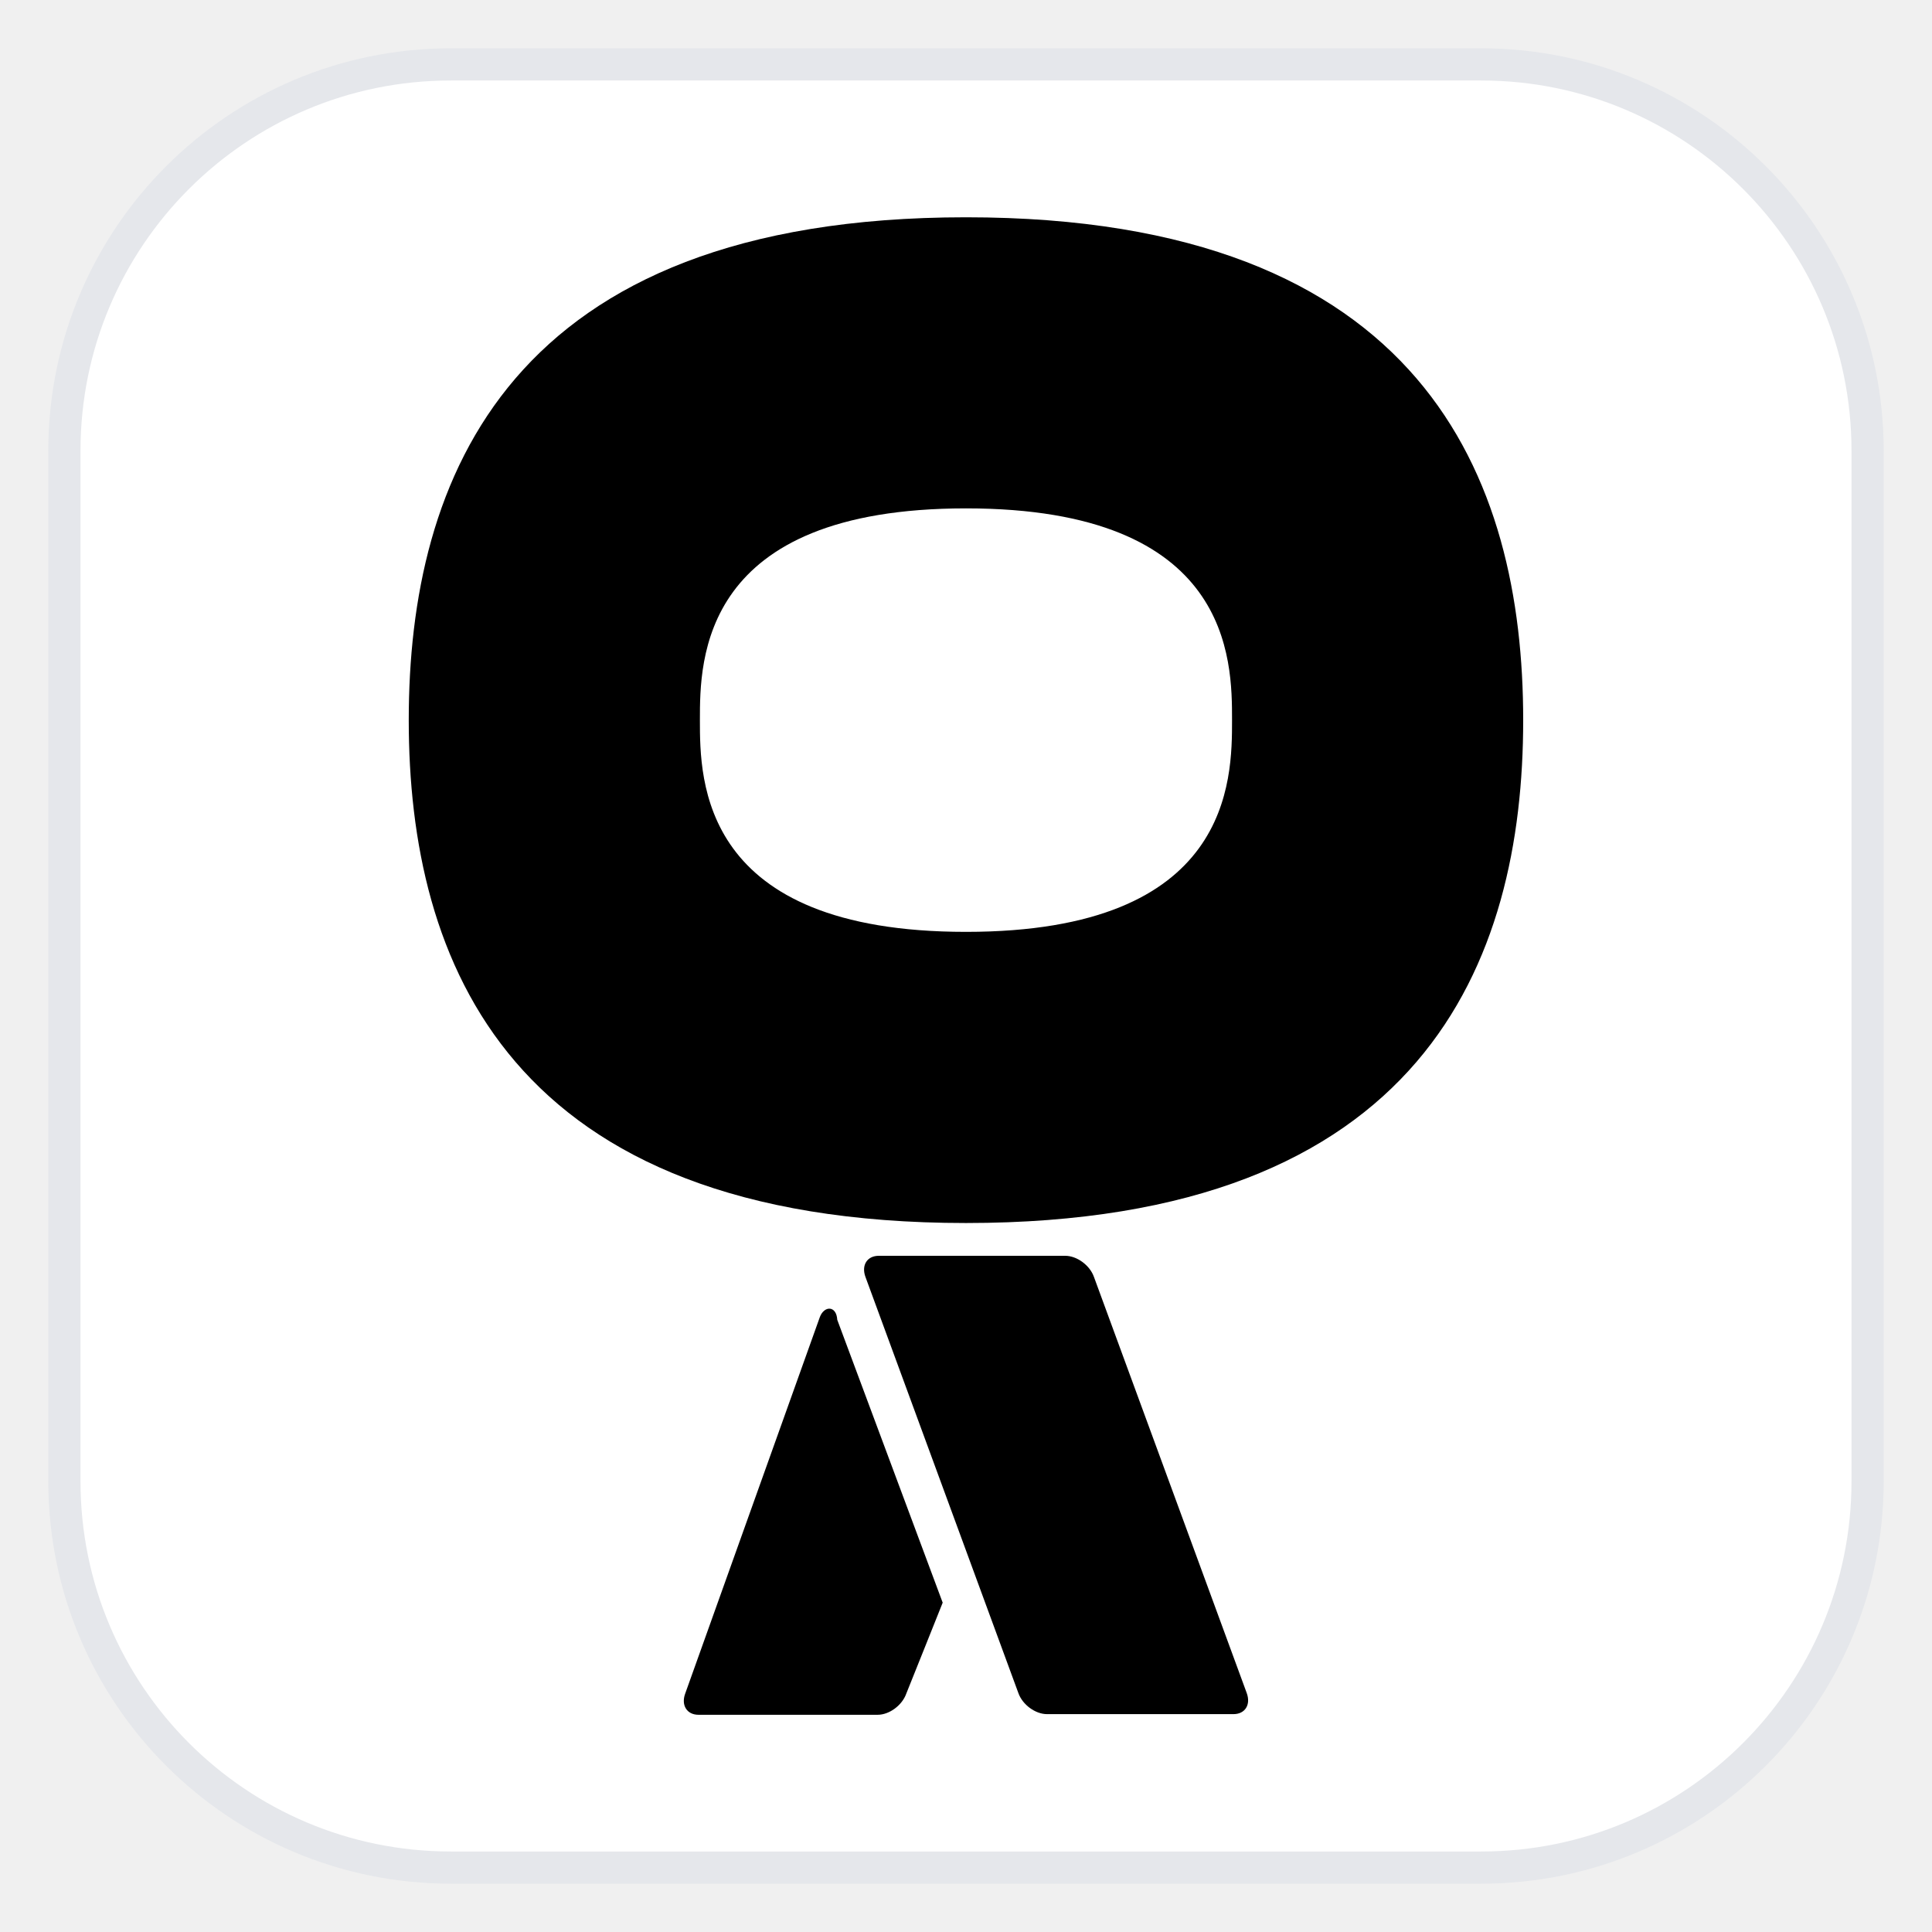
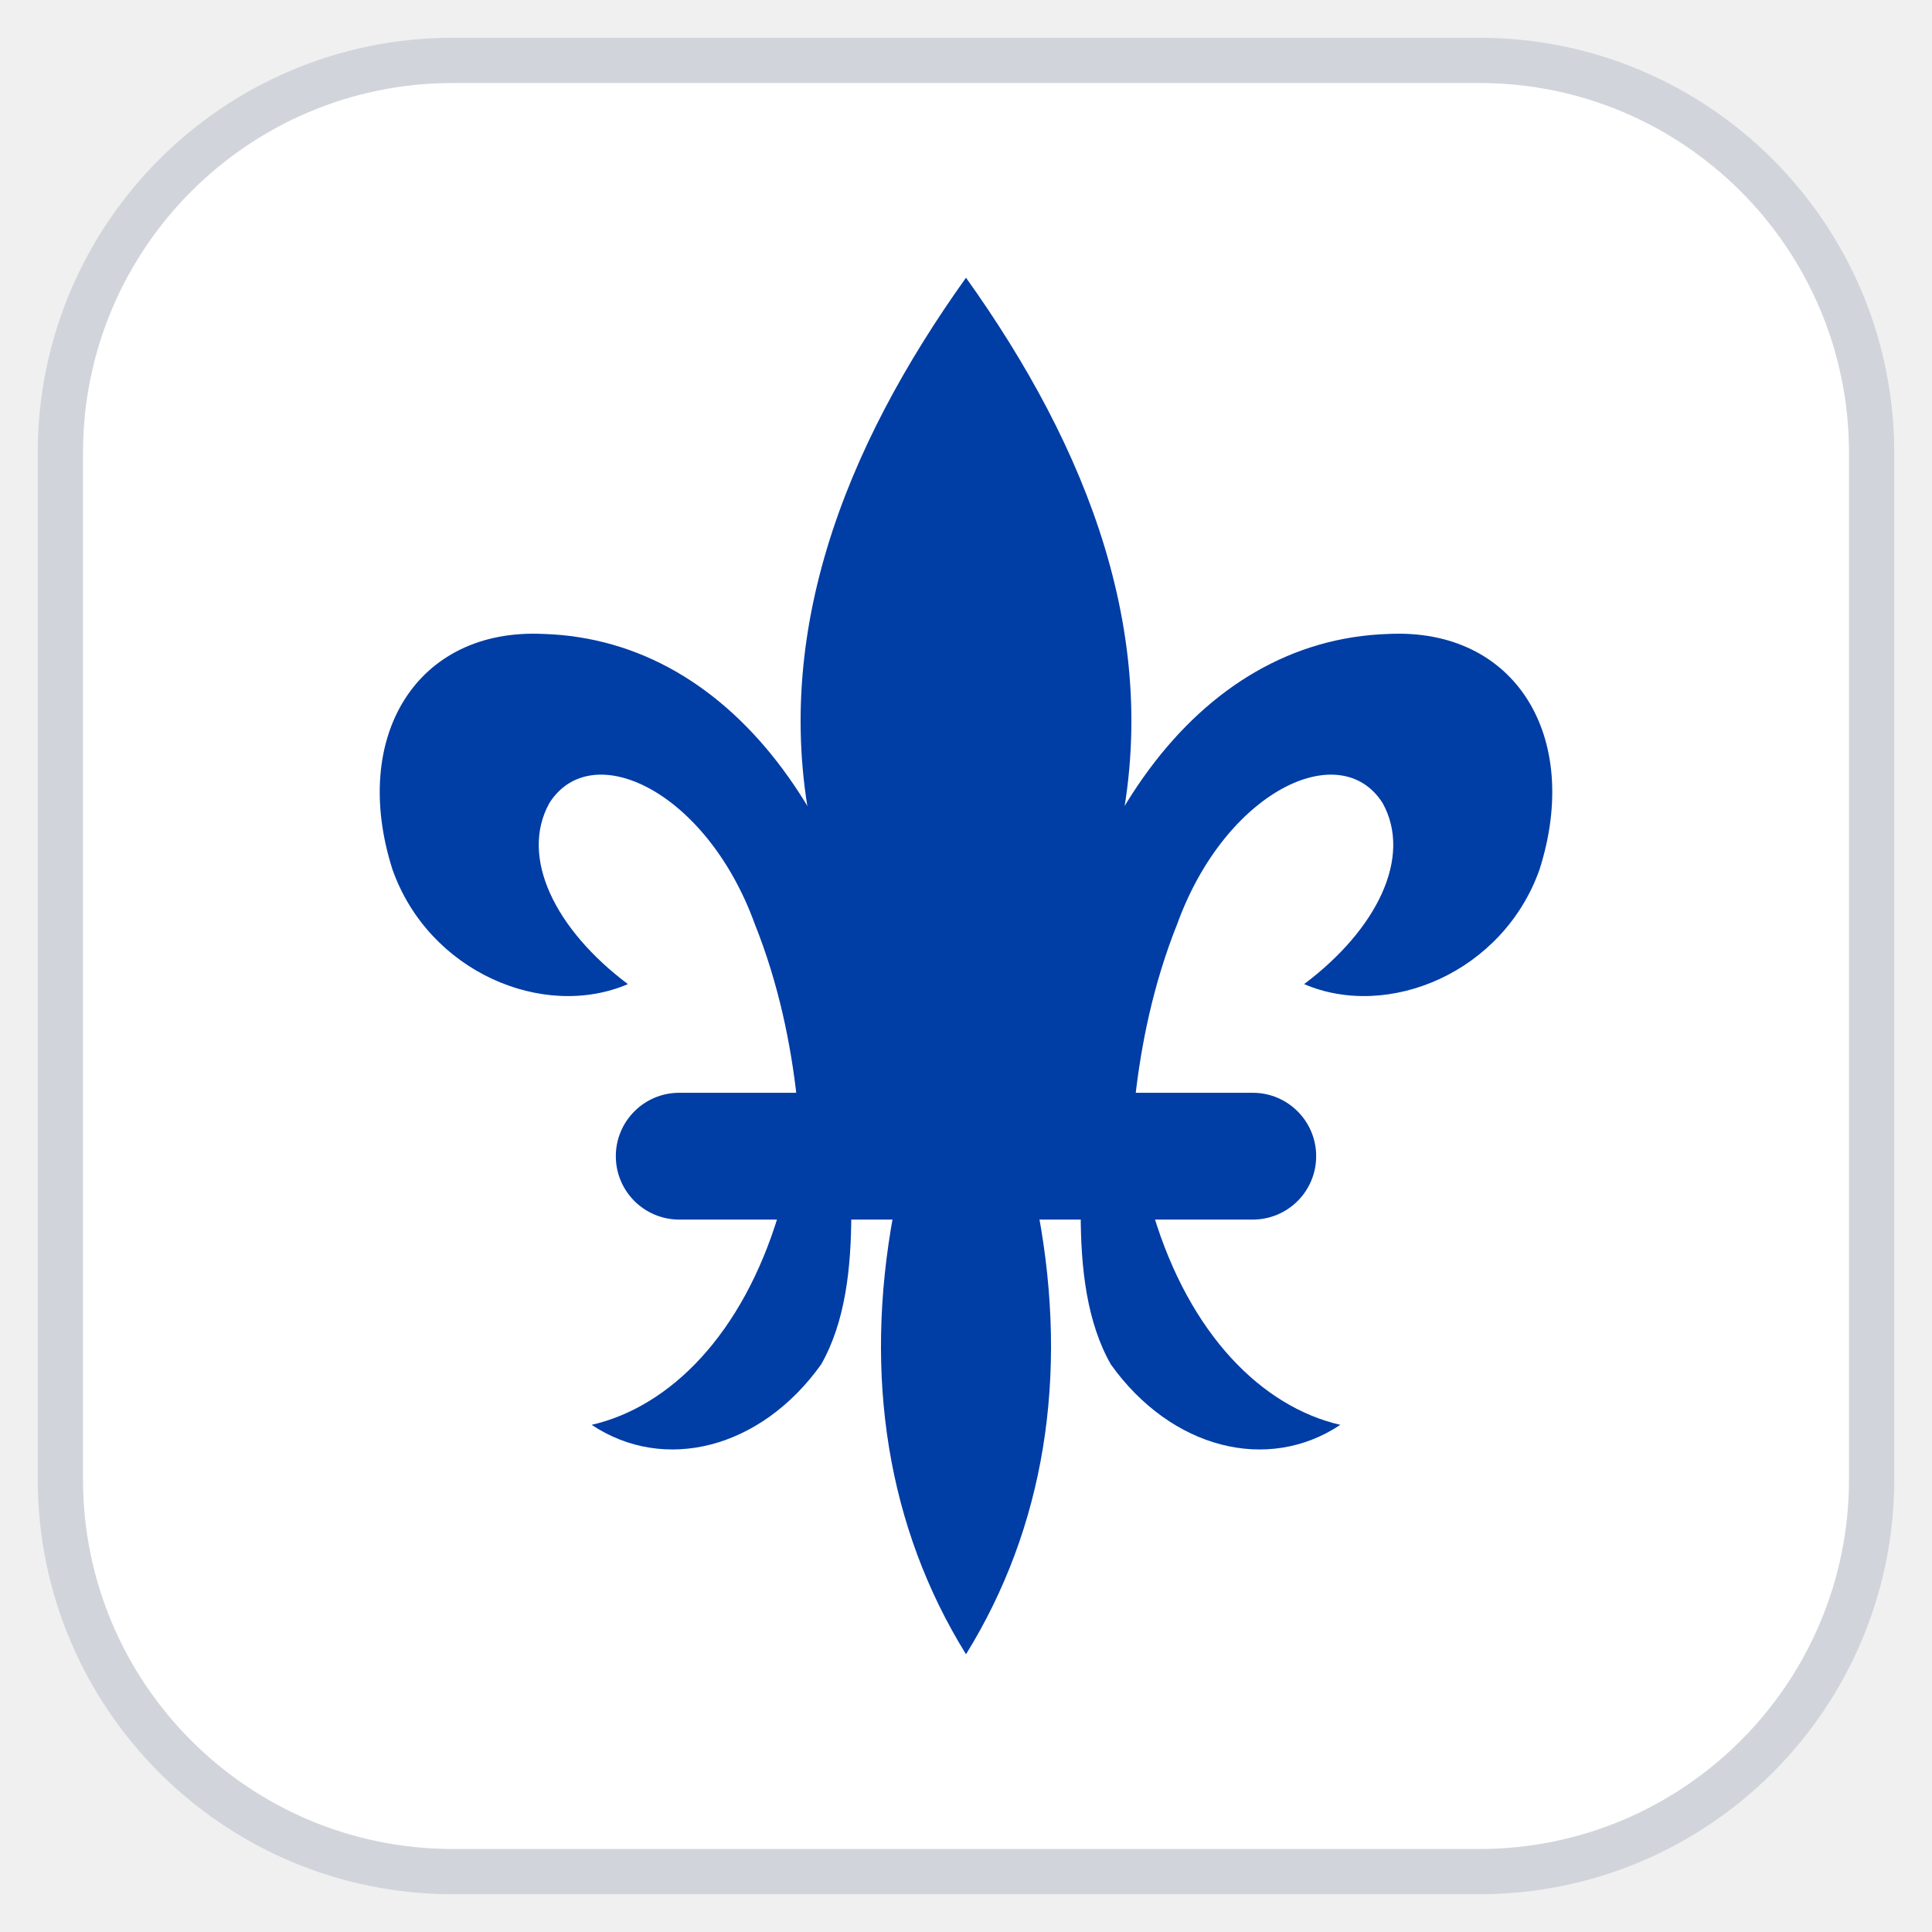
- <svg xmlns="http://www.w3.org/2000/svg" viewBox="0 0 30 30" width="256" height="256" role="img" aria-label="Droit civil québécois">
-   <rect x="1" y="1" width="28" height="28" rx="6" fill="#FFFFFF" stroke="#E5E7EB" stroke-width="0.5" />
-   <g transform="translate(3 3)" fill="#000000">
-     <path d="M12 11.47 C16.131 11.47 16.131 9.112 16.131 8.182 C16.131 7.252 16.131 4.894 12 4.894 C7.868 4.894 7.868 7.252 7.868 8.182 C7.868 9.112 7.868 11.47 12 11.47 Z M3.347 8.182 C3.347 4.44 4.884 0.374 12 0.374 C19.116 0.374 20.652 4.44 20.652 8.182 C20.652 11.924 19.116 15.991 12 15.991 C4.884 15.991 3.347 11.924 3.347 8.182 Z" />
-     <path d="M16.153 23.617 C16.333 23.617 16.426 23.471 16.359 23.289 L13.986 16.826 C13.921 16.645 13.721 16.5 13.541 16.5 L10.646 16.5 C10.465 16.5 10.373 16.645 10.438 16.826 L12.813 23.289 C12.877 23.471 13.077 23.617 13.258 23.617 L16.153 23.617 Z" />
-     <path d="M11.072 23.3 C11.008 23.48 10.809 23.627 10.629 23.627 L7.846 23.627 C7.667 23.627 7.574 23.48 7.639 23.3 L9.73 17.453 C9.796 17.273 9.988 17.268 10.001 17.494 L11.638 21.886 C11.48 22.285 11.228 22.909 11.072 23.3 Z" />
+ <svg xmlns="http://www.w3.org/2000/svg" viewBox="0 0 32 32" width="256" height="256" role="img" aria-label="Droit civil québécois">
+   <rect x="1" y="1" width="30" height="30" rx="6.5" fill="#FFFFFF" stroke="#D1D5DB" stroke-width="0.75" />
+   <g fill="#003DA5">
+     <path d="M16 4.6 C18.0 7.4 19.3 10.6 18.5 14.0 C18.0 15.8 17.4 17.1 17.1 18.2 L14.9 18.2 C14.6 17.1 14.0 15.8 13.5 14.0 C12.7 10.6 14.0 7.4 16 4.6 Z" />
+     <path d="M17.1 18.2 C17.6 13.8 19.8 10.6 23.0 10.5 C25.1 10.4 26.2 12.2 25.5 14.4 C24.9 16.1 23.0 16.9 21.6 16.3 C22.8 15.4 23.4 14.2 22.9 13.3 C22.2 12.2 20.3 13.1 19.5 15.3 C19.1 16.3 18.9 17.3 18.8 18.2 Z" />
+     <path d="M14.9 18.2 C14.4 13.8 12.2 10.6 9.0 10.5 C6.9 10.4 5.8 12.2 6.5 14.4 C7.1 16.1 9.0 16.9 10.4 16.3 C9.2 15.4 8.6 14.2 9.1 13.3 C9.8 12.2 11.7 13.1 12.5 15.3 C12.9 16.3 13.1 17.3 13.2 18.2 Z" />
+     <rect x="10.2" y="18.1" width="11.6" height="2.1" rx="1.05" />
+     <path d="M14.8 20.1 L17.2 20.1 C17.7 22.8 17.3 25.3 16 27.4 C14.7 25.3 14.3 22.8 14.8 20.1 Z" />
+     <path d="M17.9 20.1 L19.1 20.1 C19.7 22.1 20.9 23.3 22.2 23.6 C21.0 24.4 19.4 24.0 18.4 22.6 C18.0 21.9 17.9 21.0 17.9 20.1 Z" />
+     <path d="M14.1 20.1 L12.9 20.1 C12.3 22.1 11.1 23.3 9.8 23.6 C11.0 24.4 12.6 24.0 13.6 22.6 C14.0 21.9 14.1 21.0 14.1 20.1 Z" />
  </g>
</svg>
